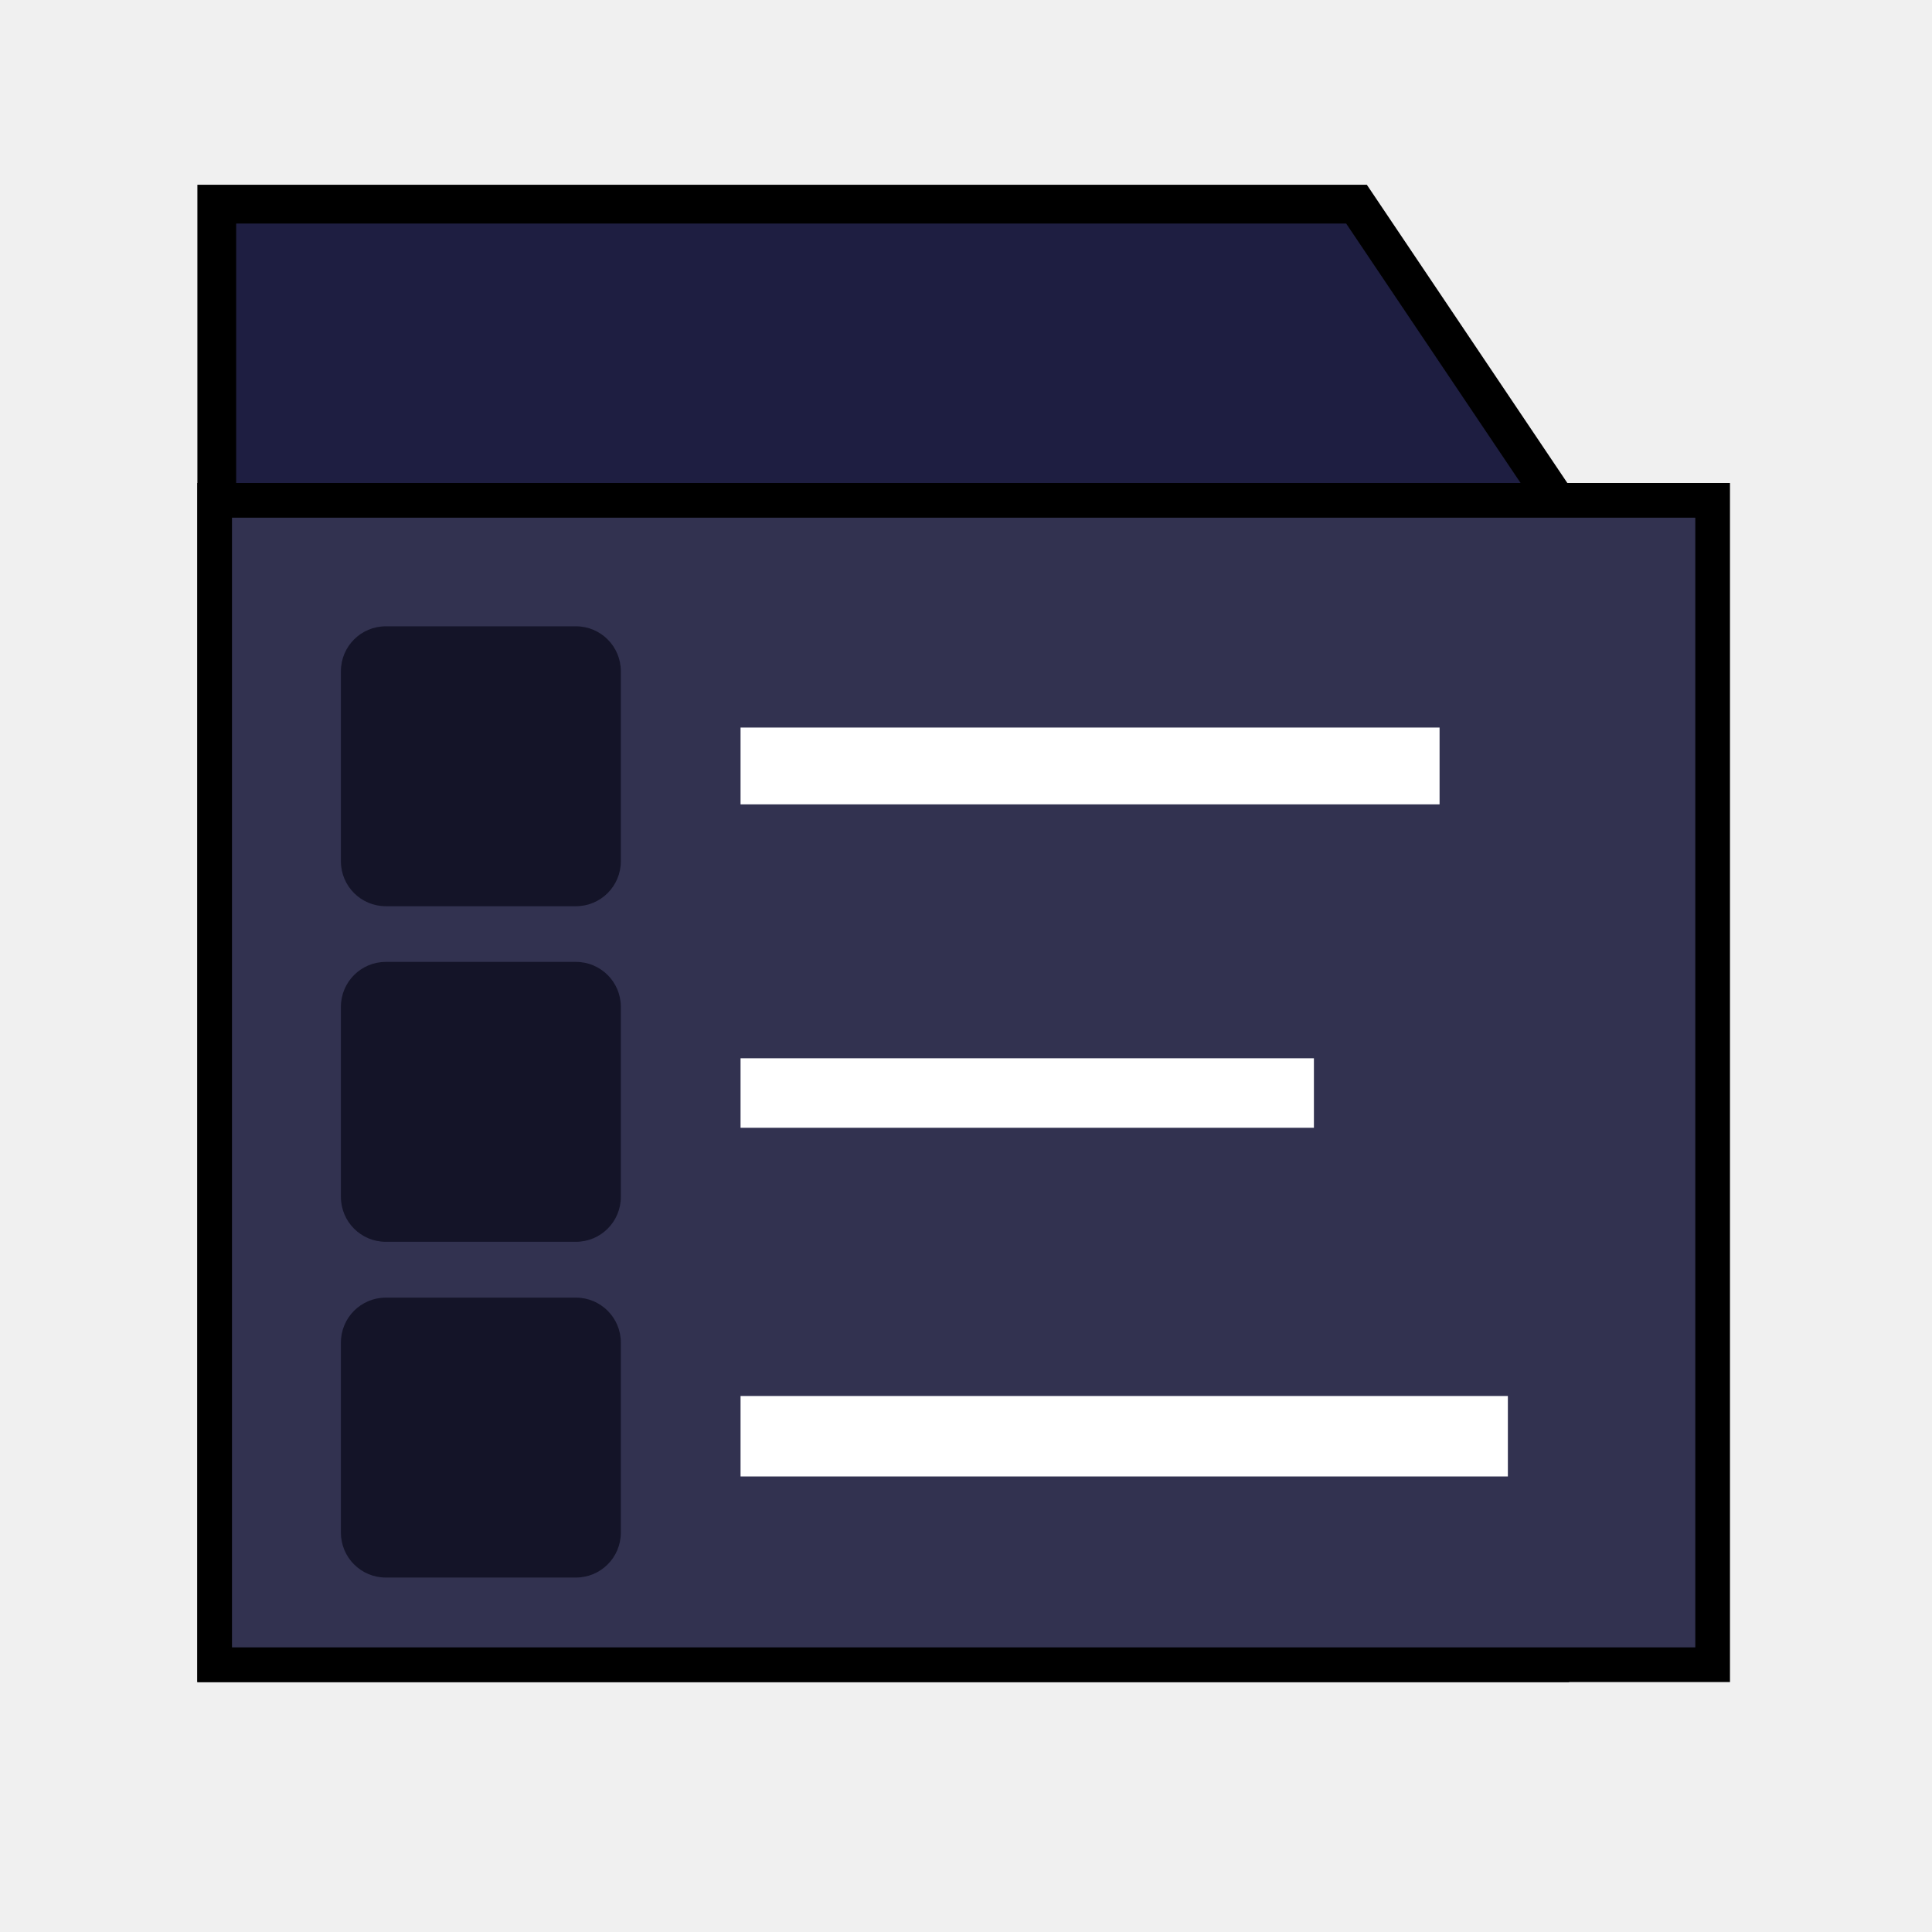
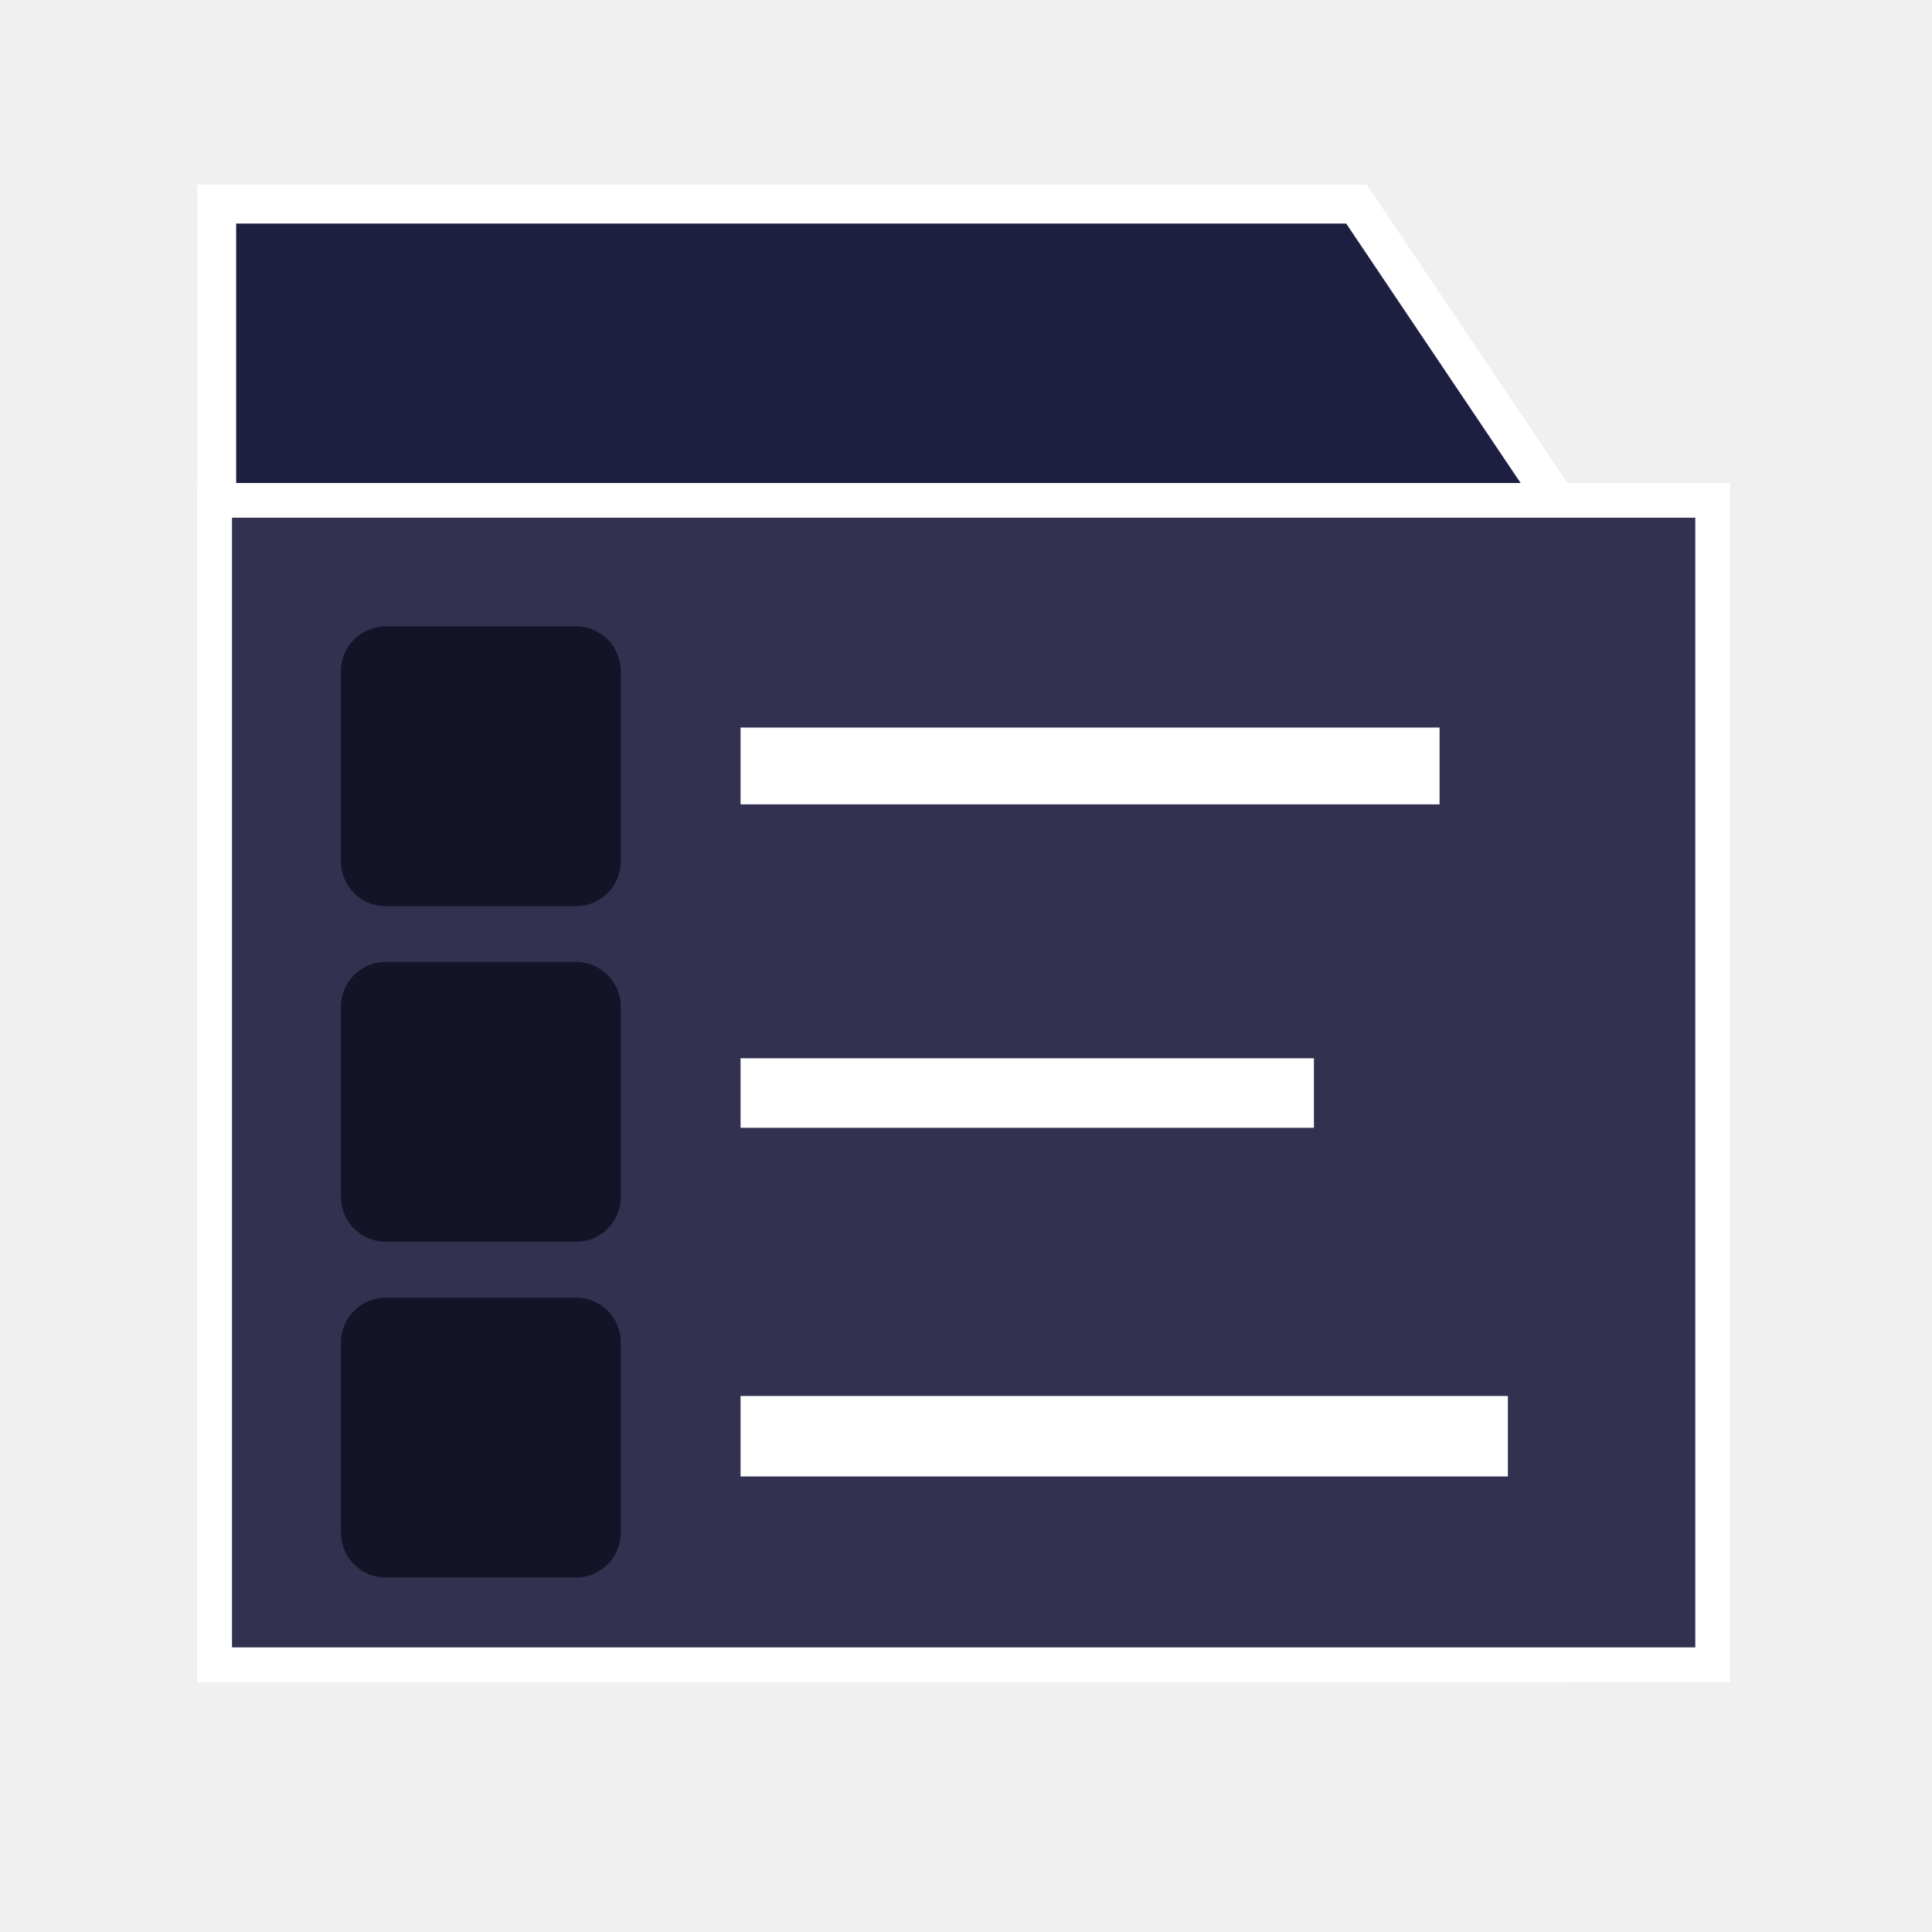
<svg xmlns="http://www.w3.org/2000/svg" width="48" height="48" viewBox="0 0 12.7 12.7" version="1.1" id="svg4660">
  <defs id="defs4654">
    <linearGradient id="linearGradient4671">
      <stop style="stop-color:#ffd43b;stop-opacity:1;" offset="0" id="stop4673" />
      <stop style="stop-color:#ffe873;stop-opacity:1" offset="1" id="stop4675" />
    </linearGradient>
    <linearGradient id="linearGradient4689">
      <stop style="stop-color:#5a9fd4;stop-opacity:1;" offset="0" id="stop4691" />
      <stop style="stop-color:#306998;stop-opacity:1;" offset="1" id="stop4693" />
    </linearGradient>
  </defs>
  <g id="layer1" transform="translate(0,-284.3)">
-     <path style="fill:#1e1e41;fill-opacity:1;stroke:#000000;stroke-width:0.255;stroke-linecap:butt;stroke-linejoin:miter;stroke-miterlimit:4;stroke-dasharray:none;stroke-opacity:1" d="m 1.425,295.23 v -9.588 h 7.492 l 1.27,1.889 v 7.699 z" id="path10" />
-     <path id="path8440" d="m 1.411,295.243 v -7.654 h 9.847 v 7.654 z" style="fill:#323250;fill-opacity:1;stroke:#000000;stroke-width:0.228;stroke-linecap:butt;stroke-linejoin:miter;stroke-miterlimit:4;stroke-dasharray:none;stroke-opacity:1" />
+     <path style="fill:#1e1e41;fill-opacity:1;stroke:#ffffff;stroke-width:0.255;stroke-linecap:butt;stroke-linejoin:miter;stroke-miterlimit:4;stroke-dasharray:none;stroke-opacity:1" d="m 1.425,295.23 v -9.588 h 7.492 l 1.27,1.889 v 7.699 z" id="path10" />
+     <path id="path8440" d="m 1.411,295.243 v -7.654 h 9.847 v 7.654 z" style="fill:#323250;fill-opacity:1;stroke:#ffffff;stroke-width:0.228;stroke-linecap:butt;stroke-linejoin:miter;stroke-miterlimit:4;stroke-dasharray:none;stroke-opacity:1" />
    <rect style="fill:#141428;fill-opacity:1;stroke:none;stroke-width:7.562;stroke-linecap:round;stroke-linejoin:round;stroke-miterlimit:4;stroke-dasharray:none;stroke-opacity:1;paint-order:normal" id="rect823" width="1.84" height="1.84" x="2.241" y="288.417" ry="0.295" rx="0.295" />
    <rect rx="0.295" ry="0.295" y="290.623" x="2.241" height="1.84" width="1.84" id="rect824" style="fill:#141428;fill-opacity:1;stroke:none;stroke-width:7.562;stroke-linecap:round;stroke-linejoin:round;stroke-miterlimit:4;stroke-dasharray:none;stroke-opacity:1;paint-order:normal" />
    <rect style="fill:#141428;fill-opacity:1;stroke:none;stroke-width:7.562;stroke-linecap:round;stroke-linejoin:round;stroke-miterlimit:4;stroke-dasharray:none;stroke-opacity:1;paint-order:normal" id="rect826" width="1.84" height="1.84" x="2.241" y="292.83" ry="0.295" rx="0.295" />
    <path style="fill:none;stroke:#ffffff;stroke-width:0.505;stroke-linecap:butt;stroke-linejoin:miter;stroke-miterlimit:4;stroke-dasharray:none;stroke-opacity:1" d="M 4.868,289.335 H 9.463" id="path828" />
    <path id="path830" d="M 4.868,291.485 H 8.637" style="fill:none;stroke:#ffffff;stroke-width:0.457;stroke-linecap:butt;stroke-linejoin:miter;stroke-miterlimit:4;stroke-dasharray:none;stroke-opacity:1" />
    <path style="fill:none;stroke:#ffffff;stroke-width:0.529;stroke-linecap:butt;stroke-linejoin:miter;stroke-miterlimit:4;stroke-dasharray:none;stroke-opacity:1" d="M 4.868,293.741 H 9.912" id="path832" />
  </g>
</svg>
